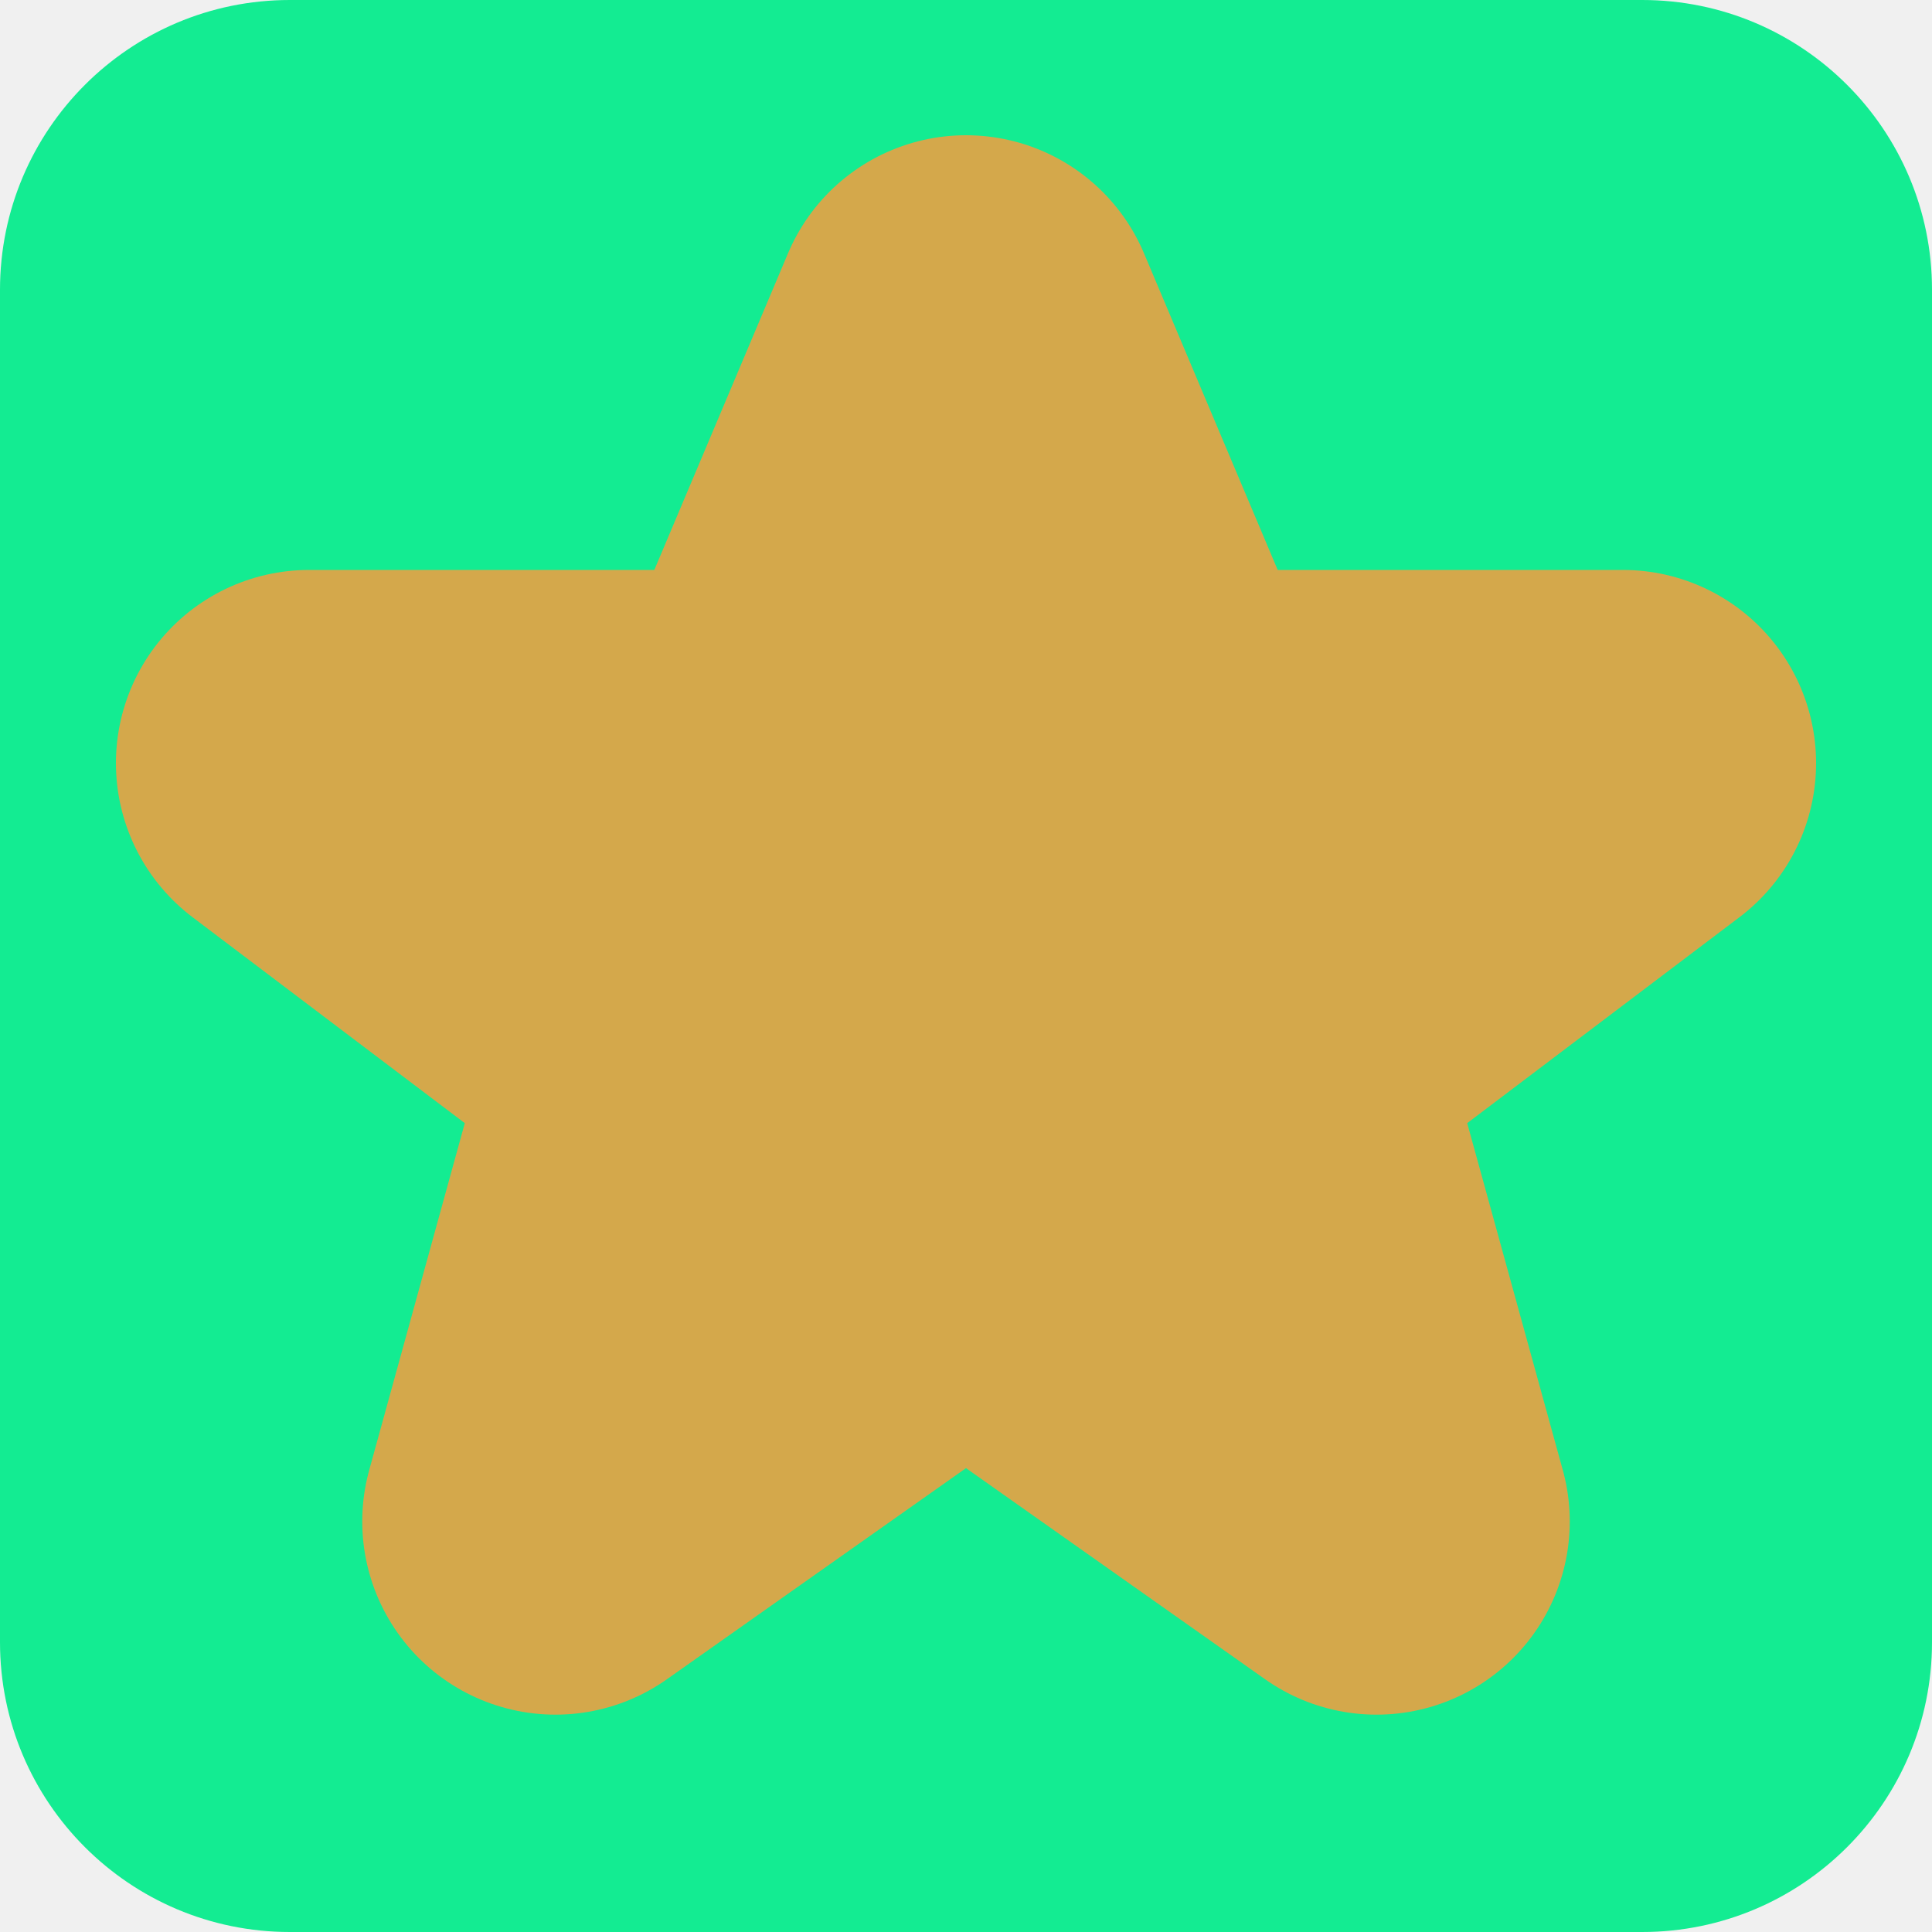
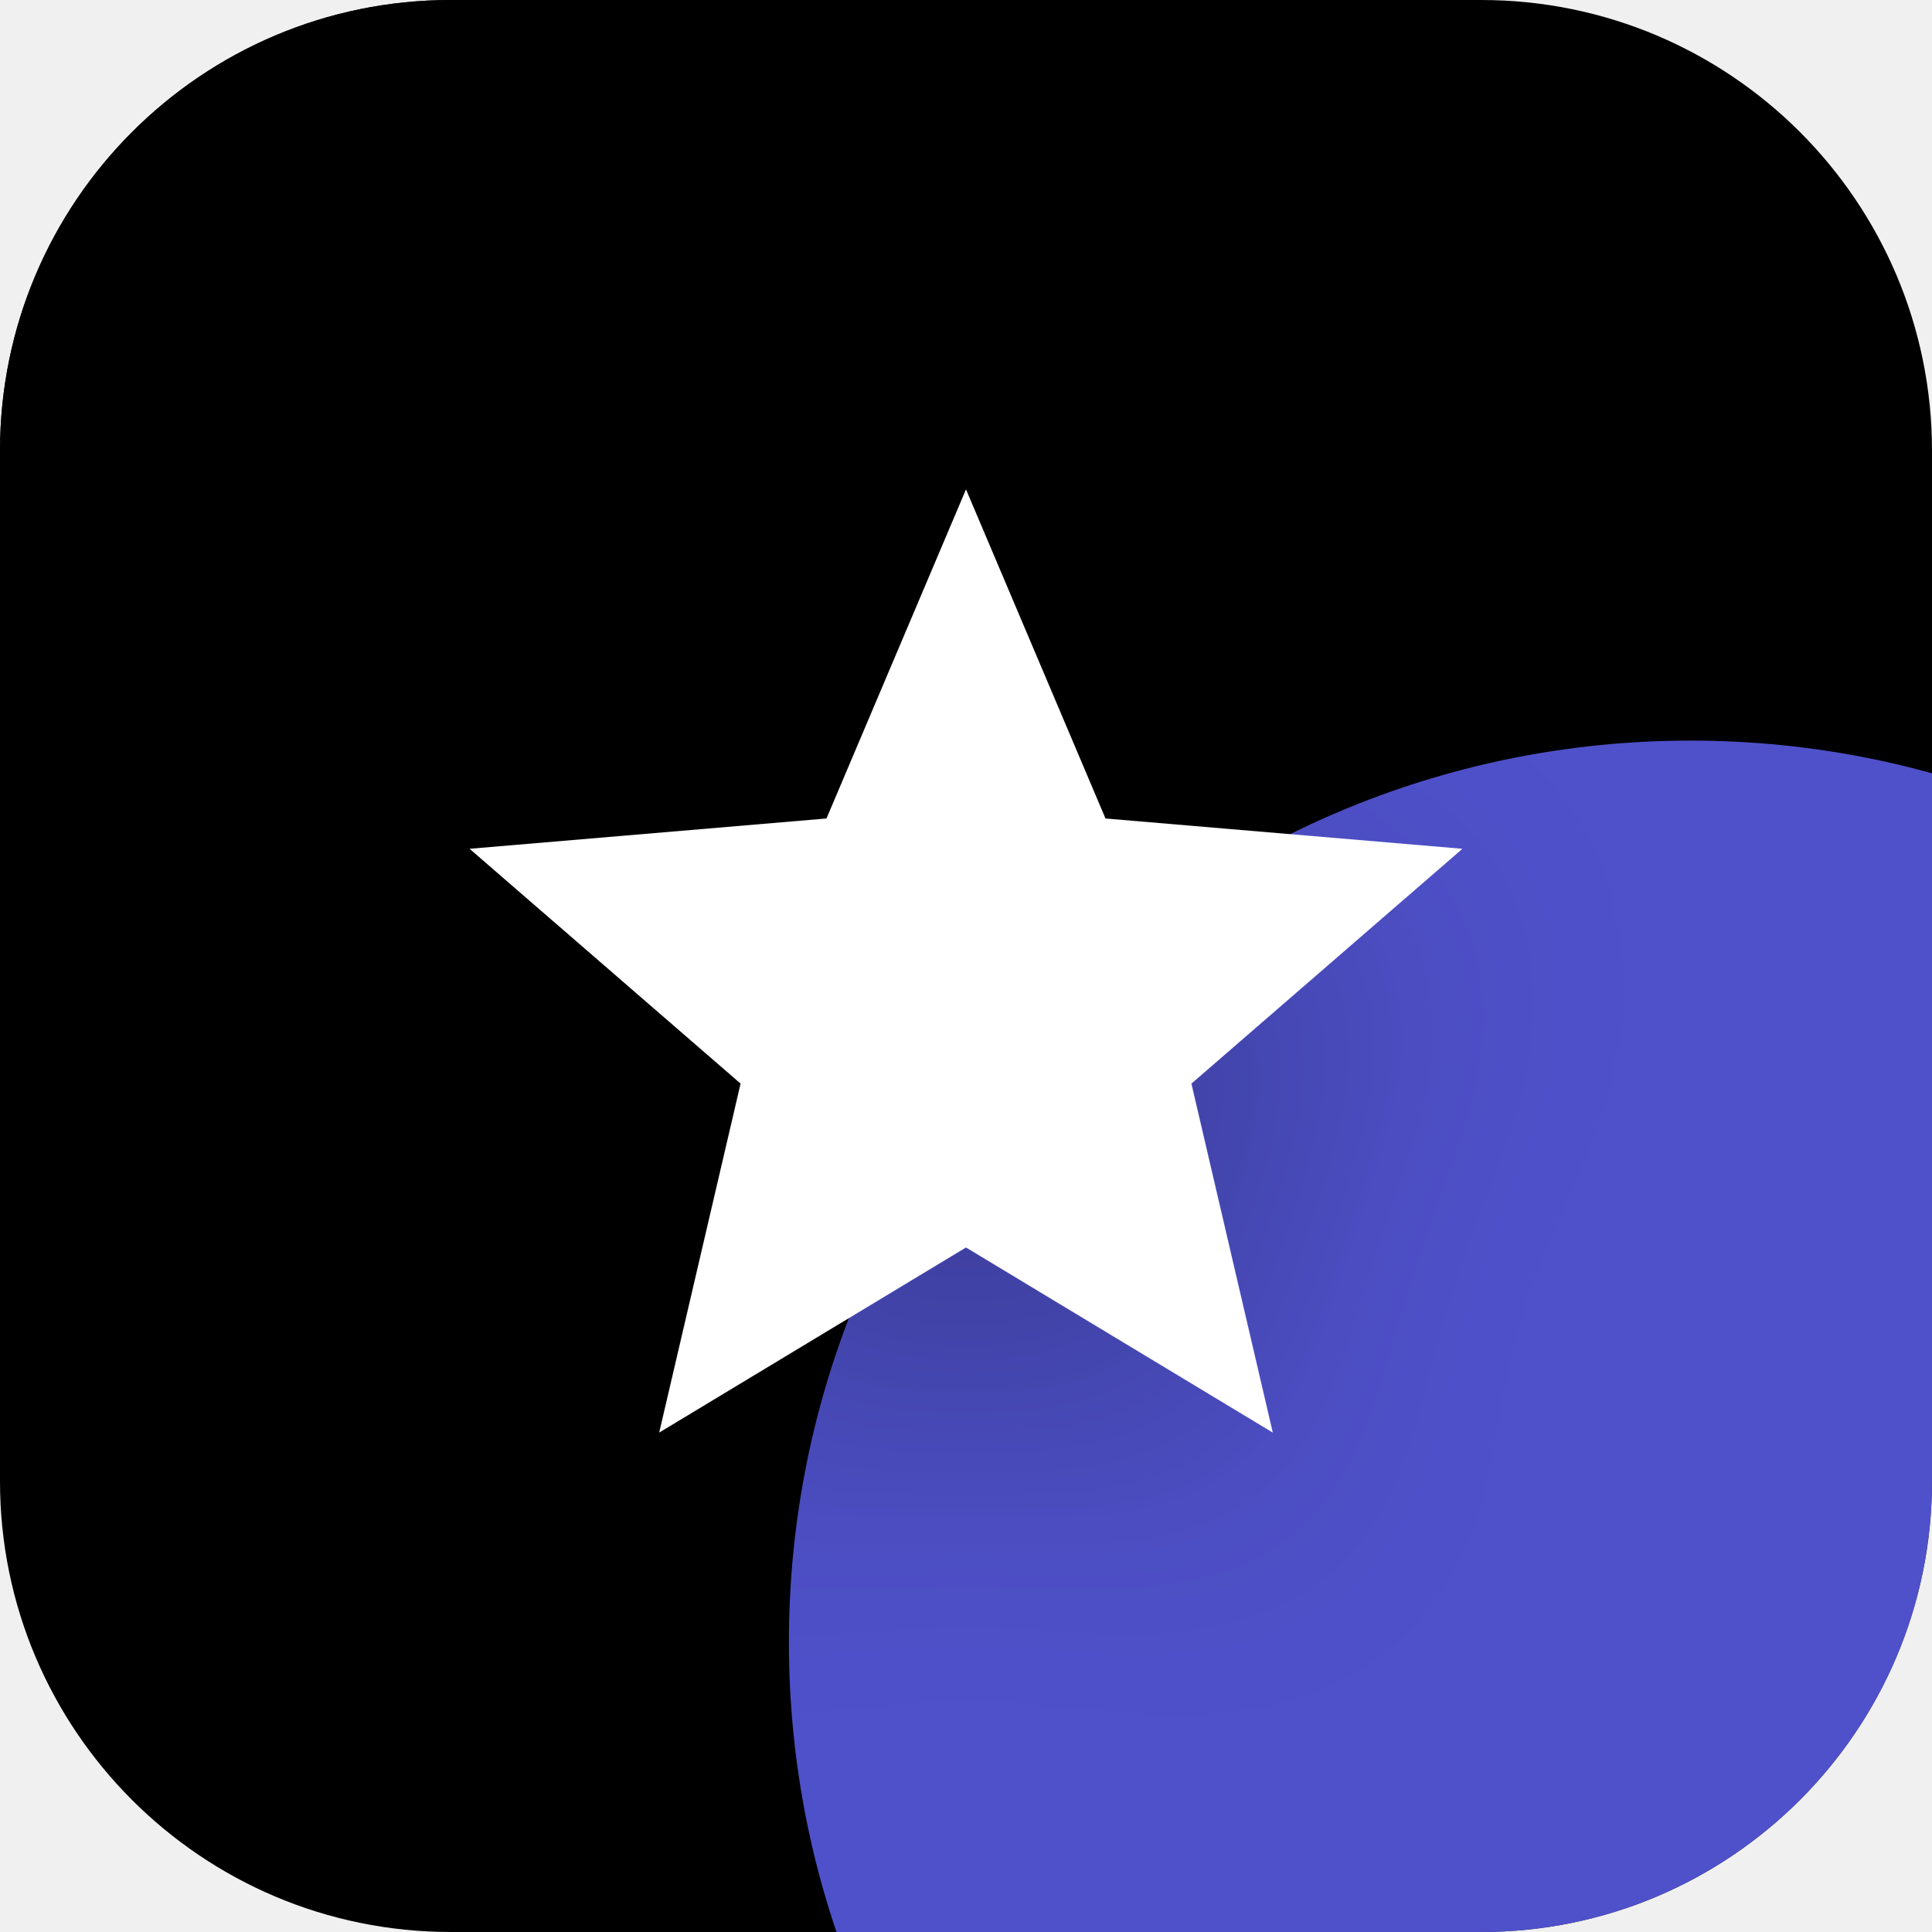
- <svg xmlns="http://www.w3.org/2000/svg" width="400" height="400" viewBox="0 0 400 400">
-   <rect width="400" height="400" rx="60" ry="60" fill="#13ec92" />
-   <polygon fill="#D4A84B" stroke="#D4A84B" stroke-width="80" stroke-linejoin="round" points="200,68 238,158 336,158 258,217 285,315 200,255 115,315 142,217 64,158 162,158" />
+ <svg xmlns="http://www.w3.org/2000/svg" width="120" height="120" viewBox="0 0 120 120">
+   <defs>
+     <clipPath id="kynite-icon-clip">
+       <rect x="0" y="0" width="120" height="120" rx="28" ry="28" />
+     </clipPath>
+     <filter id="kynite-icon-star-shadow" x="-50%" y="-50%" width="200%" height="200%">
+       <feDropShadow dx="0" dy="2" stdDeviation="3" flood-color="#000000" flood-opacity="0.25" />
+     </filter>
+   </defs>
+   <g clip-path="url(#kynite-icon-clip)">
+     <rect x="0" y="0" width="120" height="120" fill="oklch(58% 0.14 245)" />
+     <circle cx="18" cy="26" r="56" fill="oklch(58% 0.14 335)" fill-opacity="0.85" />
+     <circle cx="105" cy="102" r="56" fill="#5d5fef" fill-opacity="0.85" />
+     <g transform="translate(23.00,24.23) scale(3.0833)" filter="url(#kynite-icon-star-shadow)">
+       <path d="M12 17.27L18.18 21l-1.64-7.03L22 9.24l-7.19-.61L12 2 9.19 8.63 2 9.24l5.46 4.73L5.82 21z" fill="#ffffff" />
+     </g>
+   </g>
</svg>
